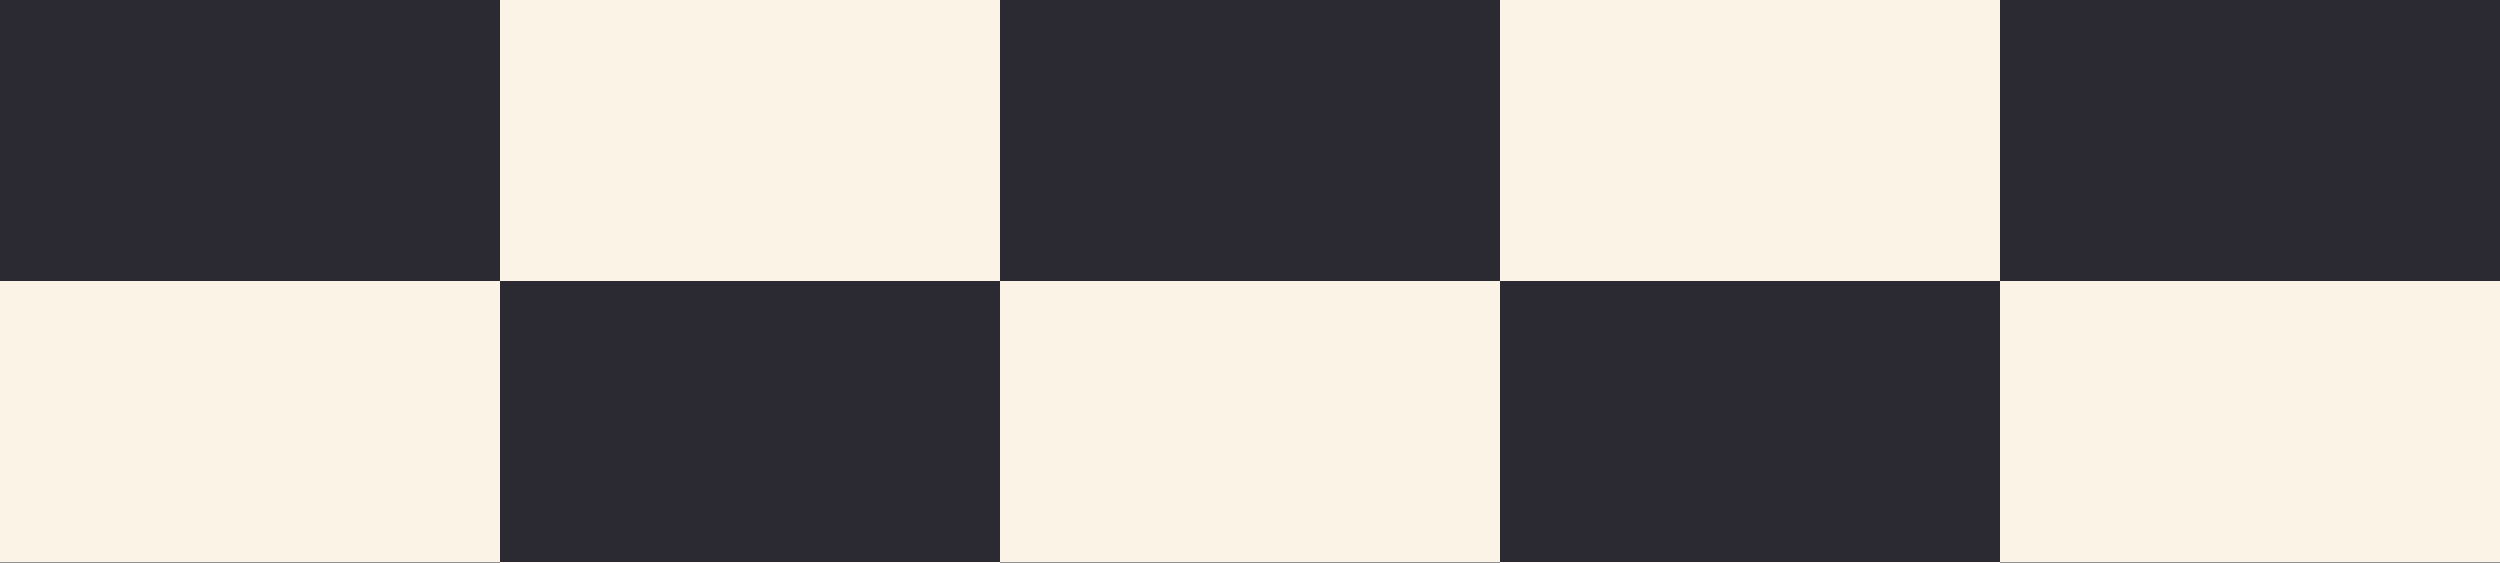
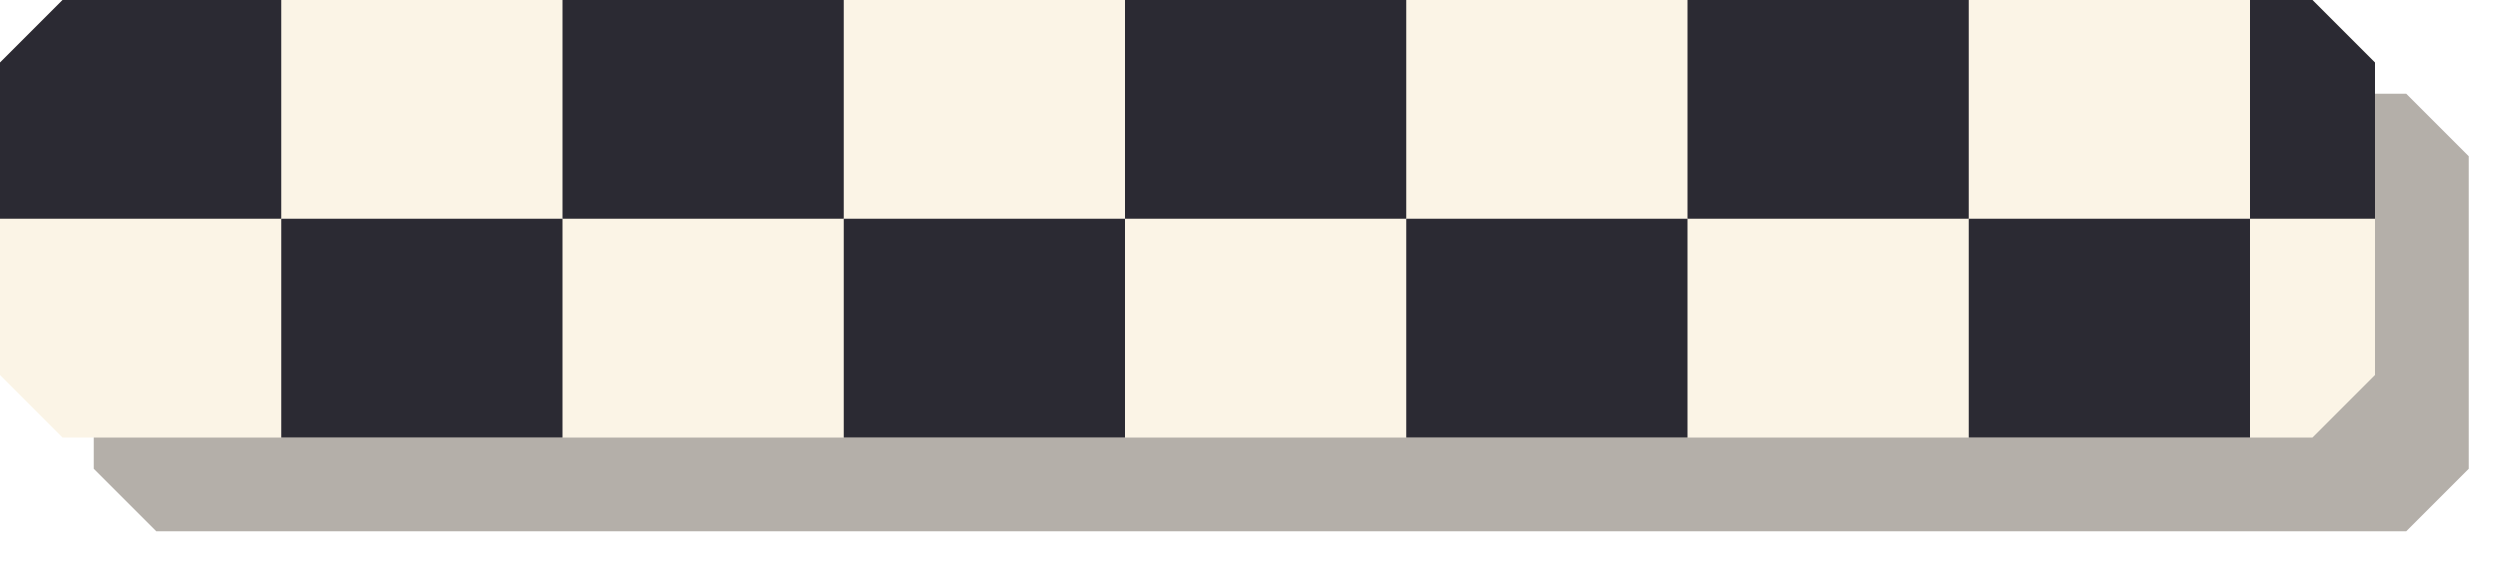
<svg xmlns="http://www.w3.org/2000/svg" width="120" height="27" viewBox="0 0 40 9">
-   <defs>
-     <pattern id="p_checker" width="16" height="9" patternUnits="userSpaceOnUse">
-       <rect x="0" y="0" width="8" height="4.5" fill="#2B2A33" />
-       <rect x="8" y="4.5" width="8" height="4.5" fill="#2B2A33" />
-     </pattern>
-   </defs>
-   <rect x="0" y="0" width="40" height="9" fill="#FBF4E6" />
-   <rect x="0" y="0" width="40" height="9" fill="url(#p_checker)" />
+   <clipPath id="ck">
+     <polygon points="0.00,1.00 1.00,0.00 37.00,0.00 38.00,1.00 38.00,6.00 37.00,7.00 1.00,7.00 0.00,6.00" />
+   </clipPath>
+   <polygon points="1.50,2.50 2.50,1.50 38.50,1.50 39.50,2.50 39.50,7.50 38.50,8.50 2.50,8.50 1.50,7.50" fill="#B4AFA9" />
+   <polygon points="0.00,1.00 1.00,0.00 37.00,0.00 38.00,1.00 38.00,6.00 37.00,7.00 1.00,7.00 0.00,6.00" fill="#FBF4E6" />
+   <polygon points="0.00,0.00 4.50,0.00 4.50,3.50 0.00,3.50" fill="#2B2A33" clip-path="url(#ck)" />
+   <polygon points="4.50,3.50 9.00,3.50 9.00,7.00 4.50,7.00" fill="#2B2A33" clip-path="url(#ck)" />
+   <polygon points="9.00,0.00 13.50,0.00 13.50,3.50 9.00,3.50" fill="#2B2A33" clip-path="url(#ck)" />
+   <polygon points="13.50,3.50 18.00,3.50 18.00,7.00 13.50,7.00" fill="#2B2A33" clip-path="url(#ck)" />
+   <polygon points="18.00,0.00 22.50,0.00 22.50,3.50 18.00,3.50" fill="#2B2A33" clip-path="url(#ck)" />
+   <polygon points="22.50,3.50 27.00,3.50 27.00,7.00 22.50,7.00" fill="#2B2A33" clip-path="url(#ck)" />
+   <polygon points="27.00,0.00 31.50,0.00 31.50,3.50 27.00,3.50" fill="#2B2A33" clip-path="url(#ck)" />
+   <polygon points="31.50,3.50 36.00,3.50 36.00,7.00 31.50,7.00" fill="#2B2A33" clip-path="url(#ck)" />
+   <polygon points="36.00,0.00 40.50,0.00 40.50,3.50 36.00,3.50" fill="#2B2A33" clip-path="url(#ck)" />
+   <polygon points="40.50,3.50 45.00,3.50 45.00,7.00 40.50,7.00" fill="#2B2A33" clip-path="url(#ck)" />
</svg>
